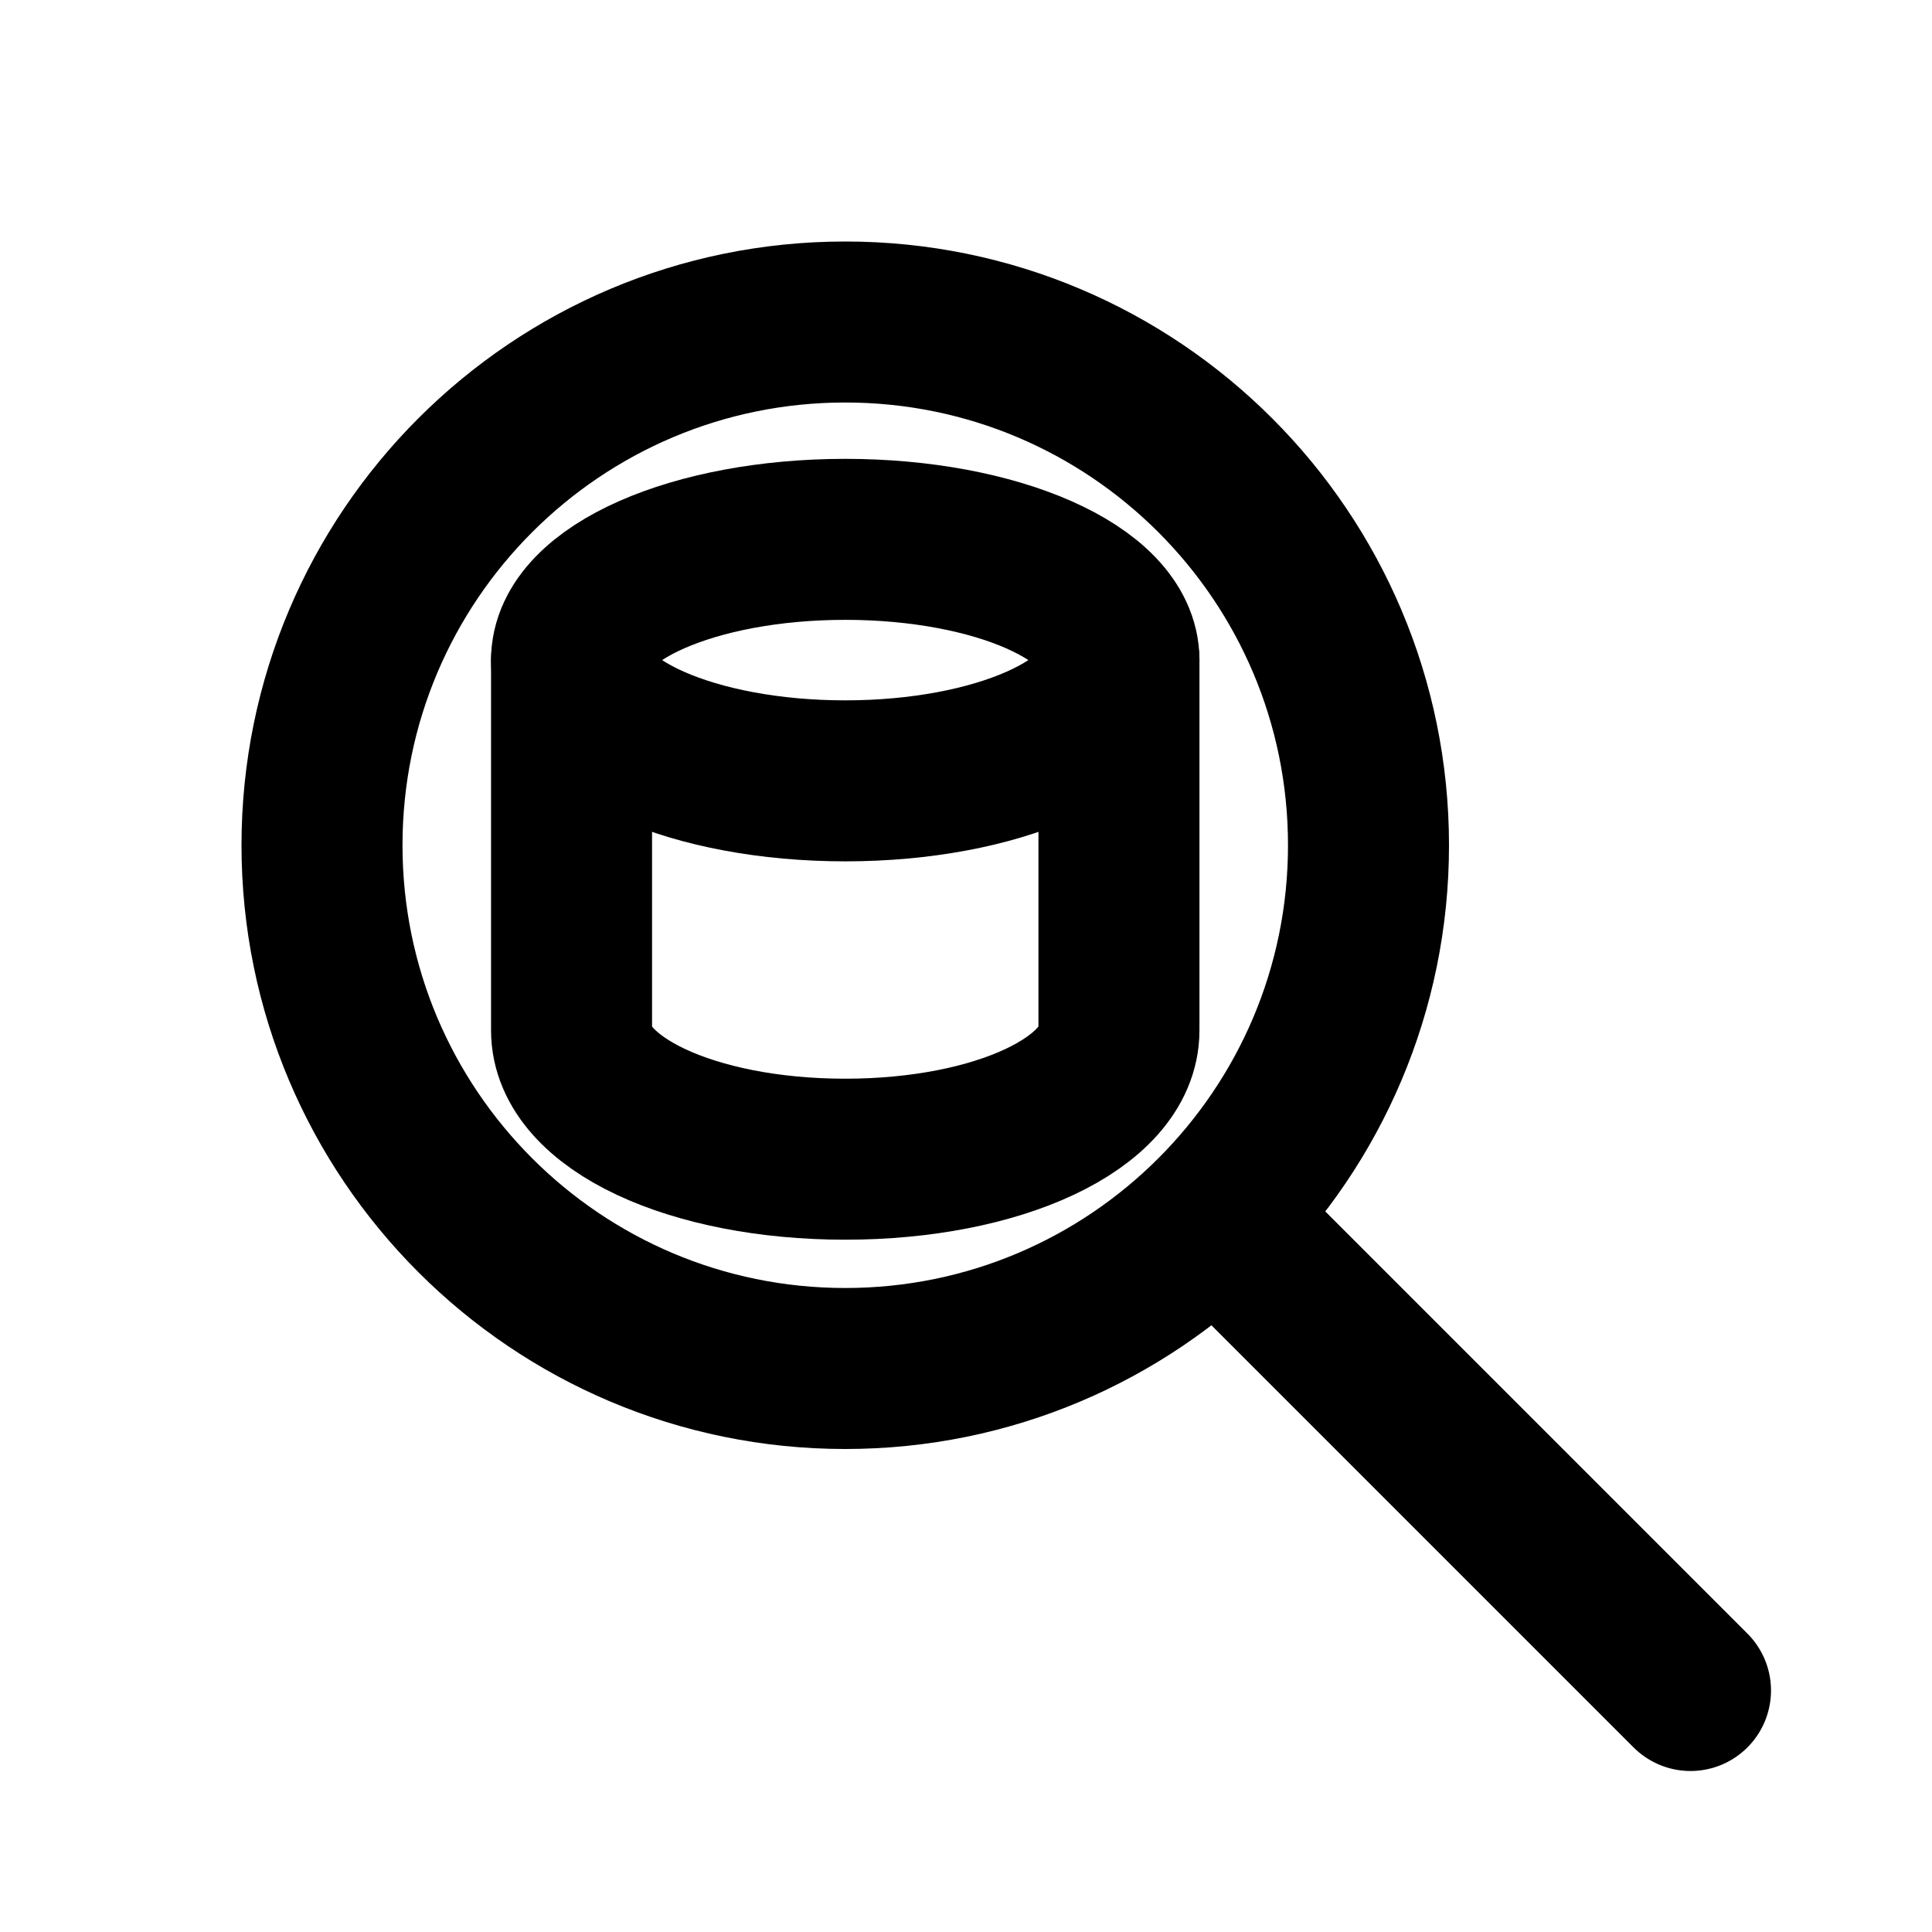
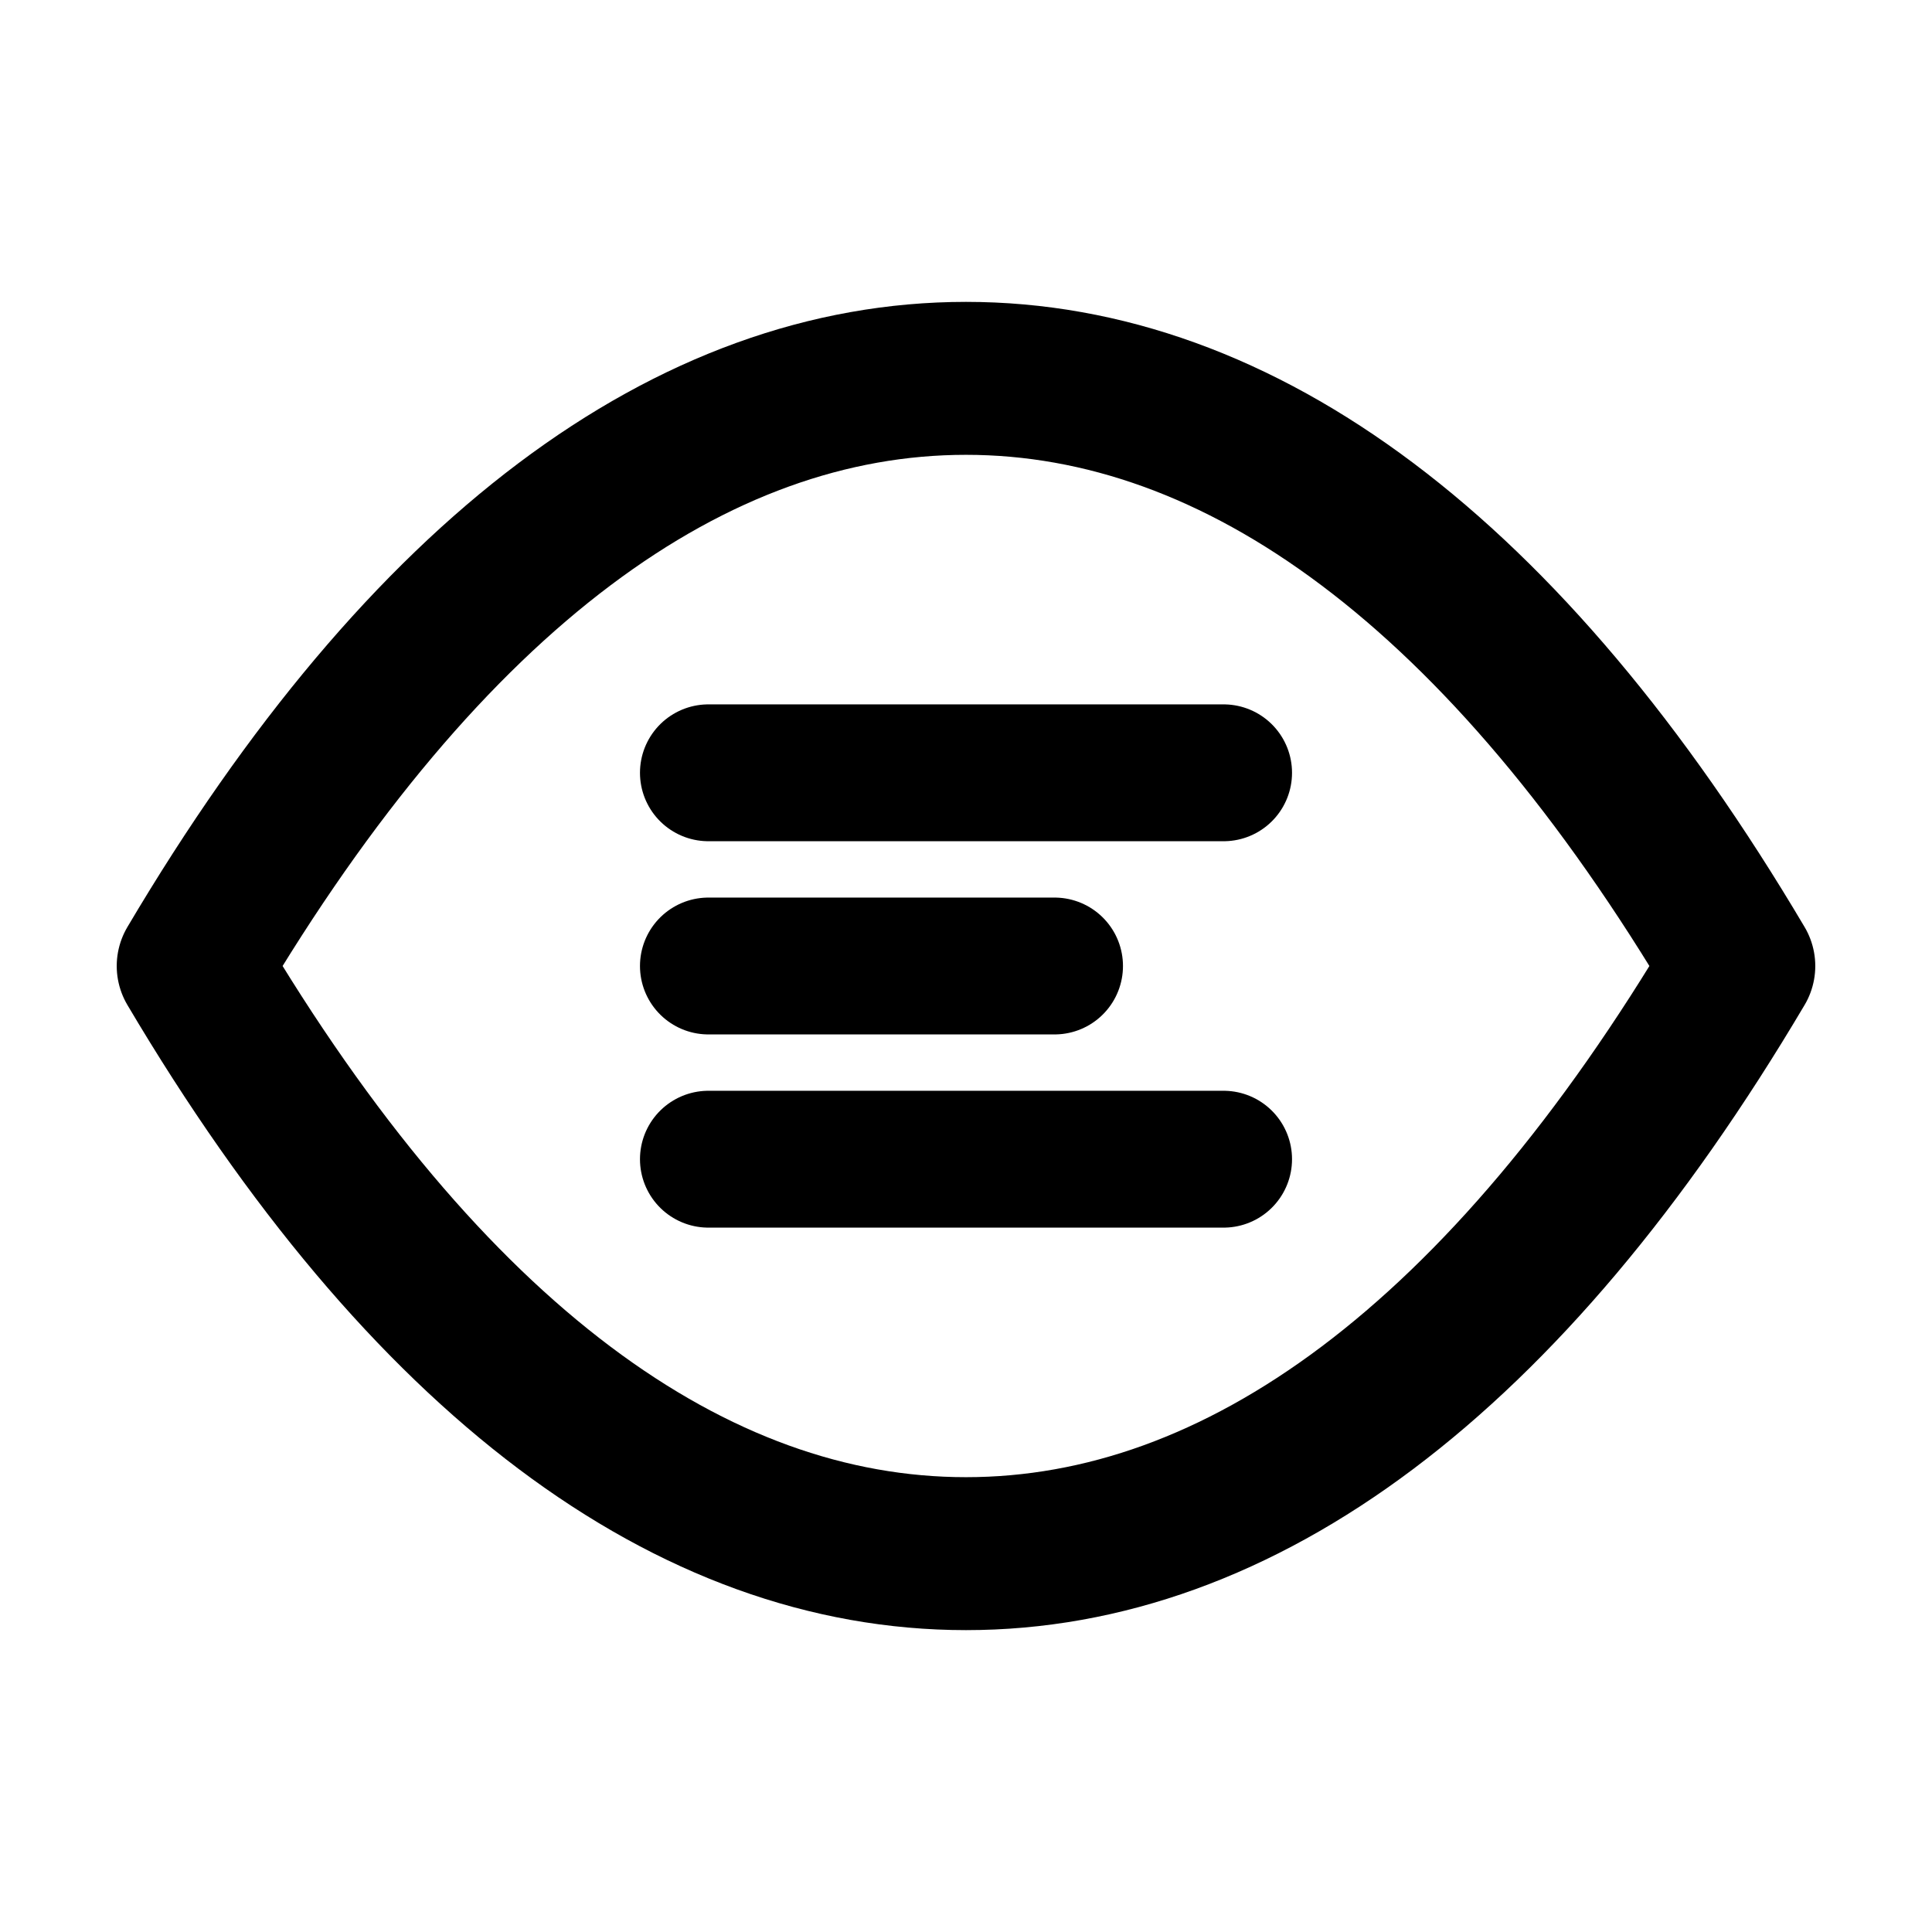
- <svg xmlns="http://www.w3.org/2000/svg" viewBox="0 0 24 24" fill="none" stroke="currentColor" stroke-width="2" stroke-linecap="round" stroke-linejoin="round">
-   <circle cx="10.5" cy="10.5" r="6.5" />
-   <line x1="15.2" y1="15.2" x2="21" y2="21" />
-   <ellipse cx="10.5" cy="8.2" rx="3.4" ry="1.5" />
-   <path d="M7.1 8.2v4.6c0 .9 1.5 1.6 3.4 1.6s3.4-.7 3.4-1.6V8.2" />
+ <svg xmlns="http://www.w3.org/2000/svg" viewBox="0 0 24 24" fill="none" stroke="currentColor" stroke-linecap="round" stroke-linejoin="round">
+   <path d="M2.4 12C5.3 7.1 8.6 4.7 12 4.7s6.7 2.4 9.6 7.3c-2.9 4.9-6.2 7.3-9.6 7.3S5.3 16.9 2.4 12Z" stroke-width="1.9" />
+   <line x1="8.8" y1="9.6" x2="15.2" y2="9.6" stroke-width="1.7" />
+   <line x1="8.8" y1="12" x2="13.1" y2="12" stroke-width="1.7" />
+   <line x1="8.8" y1="14.4" x2="15.2" y2="14.4" stroke-width="1.7" />
</svg>
